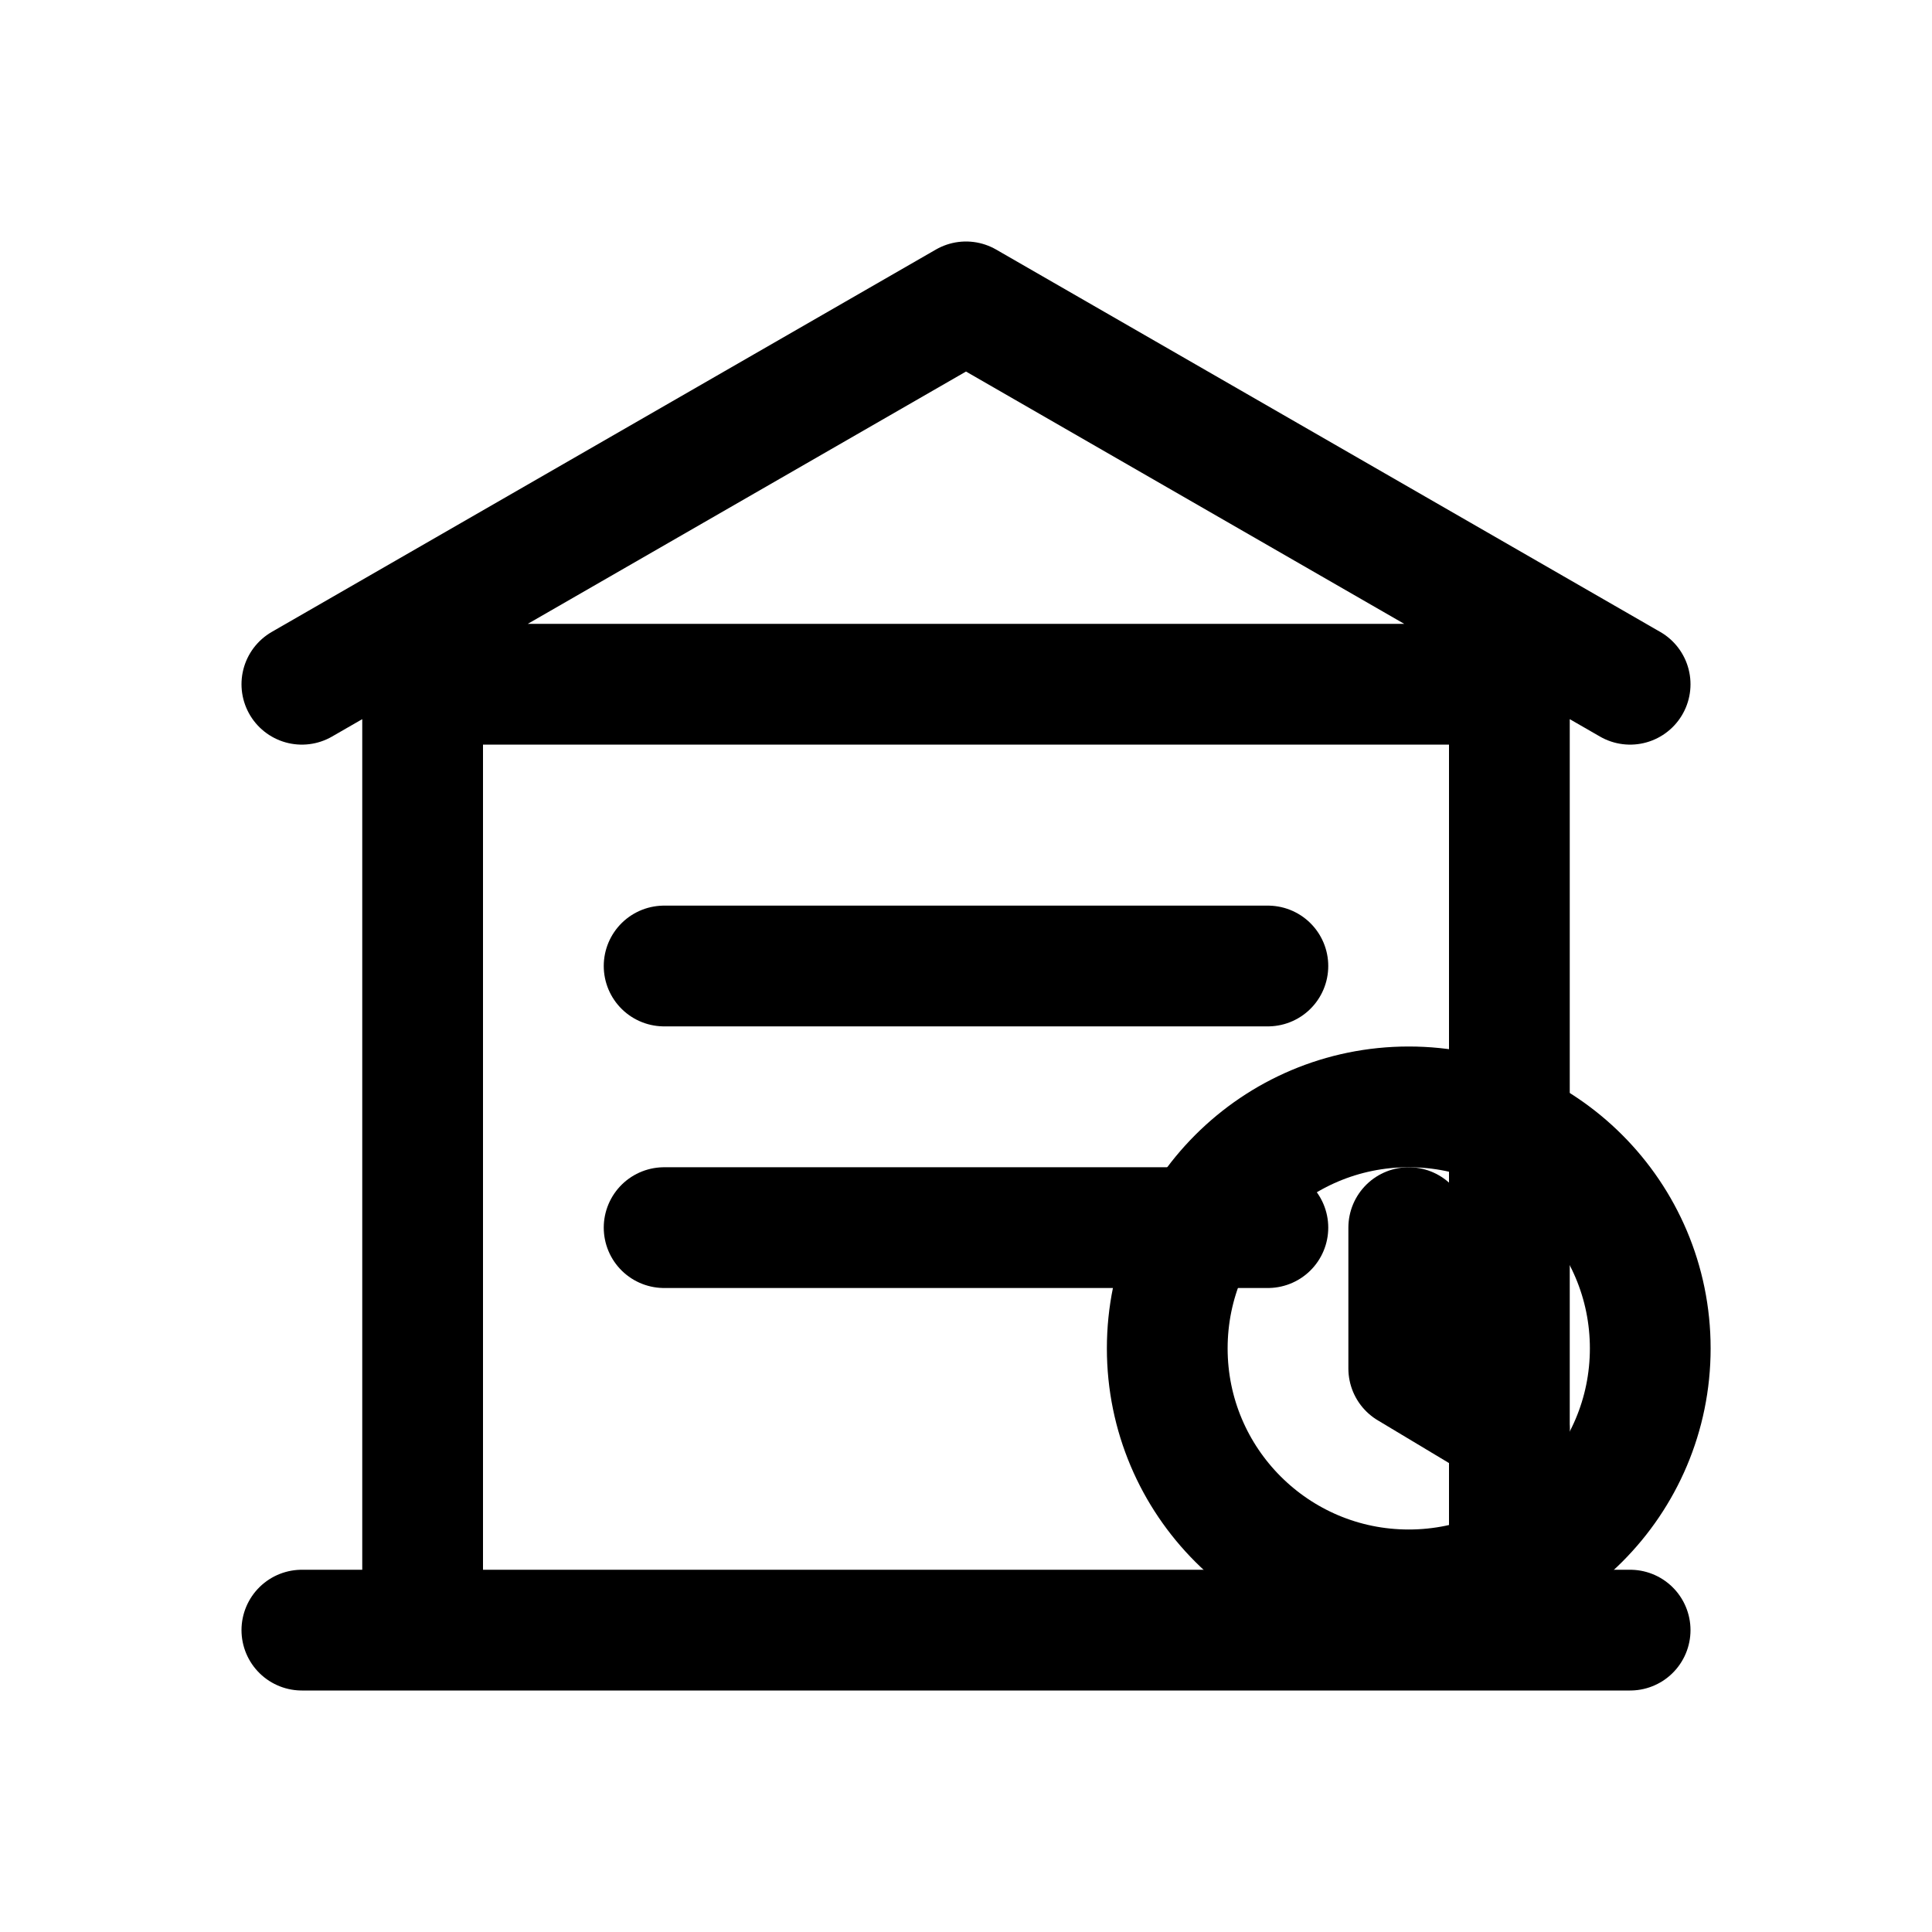
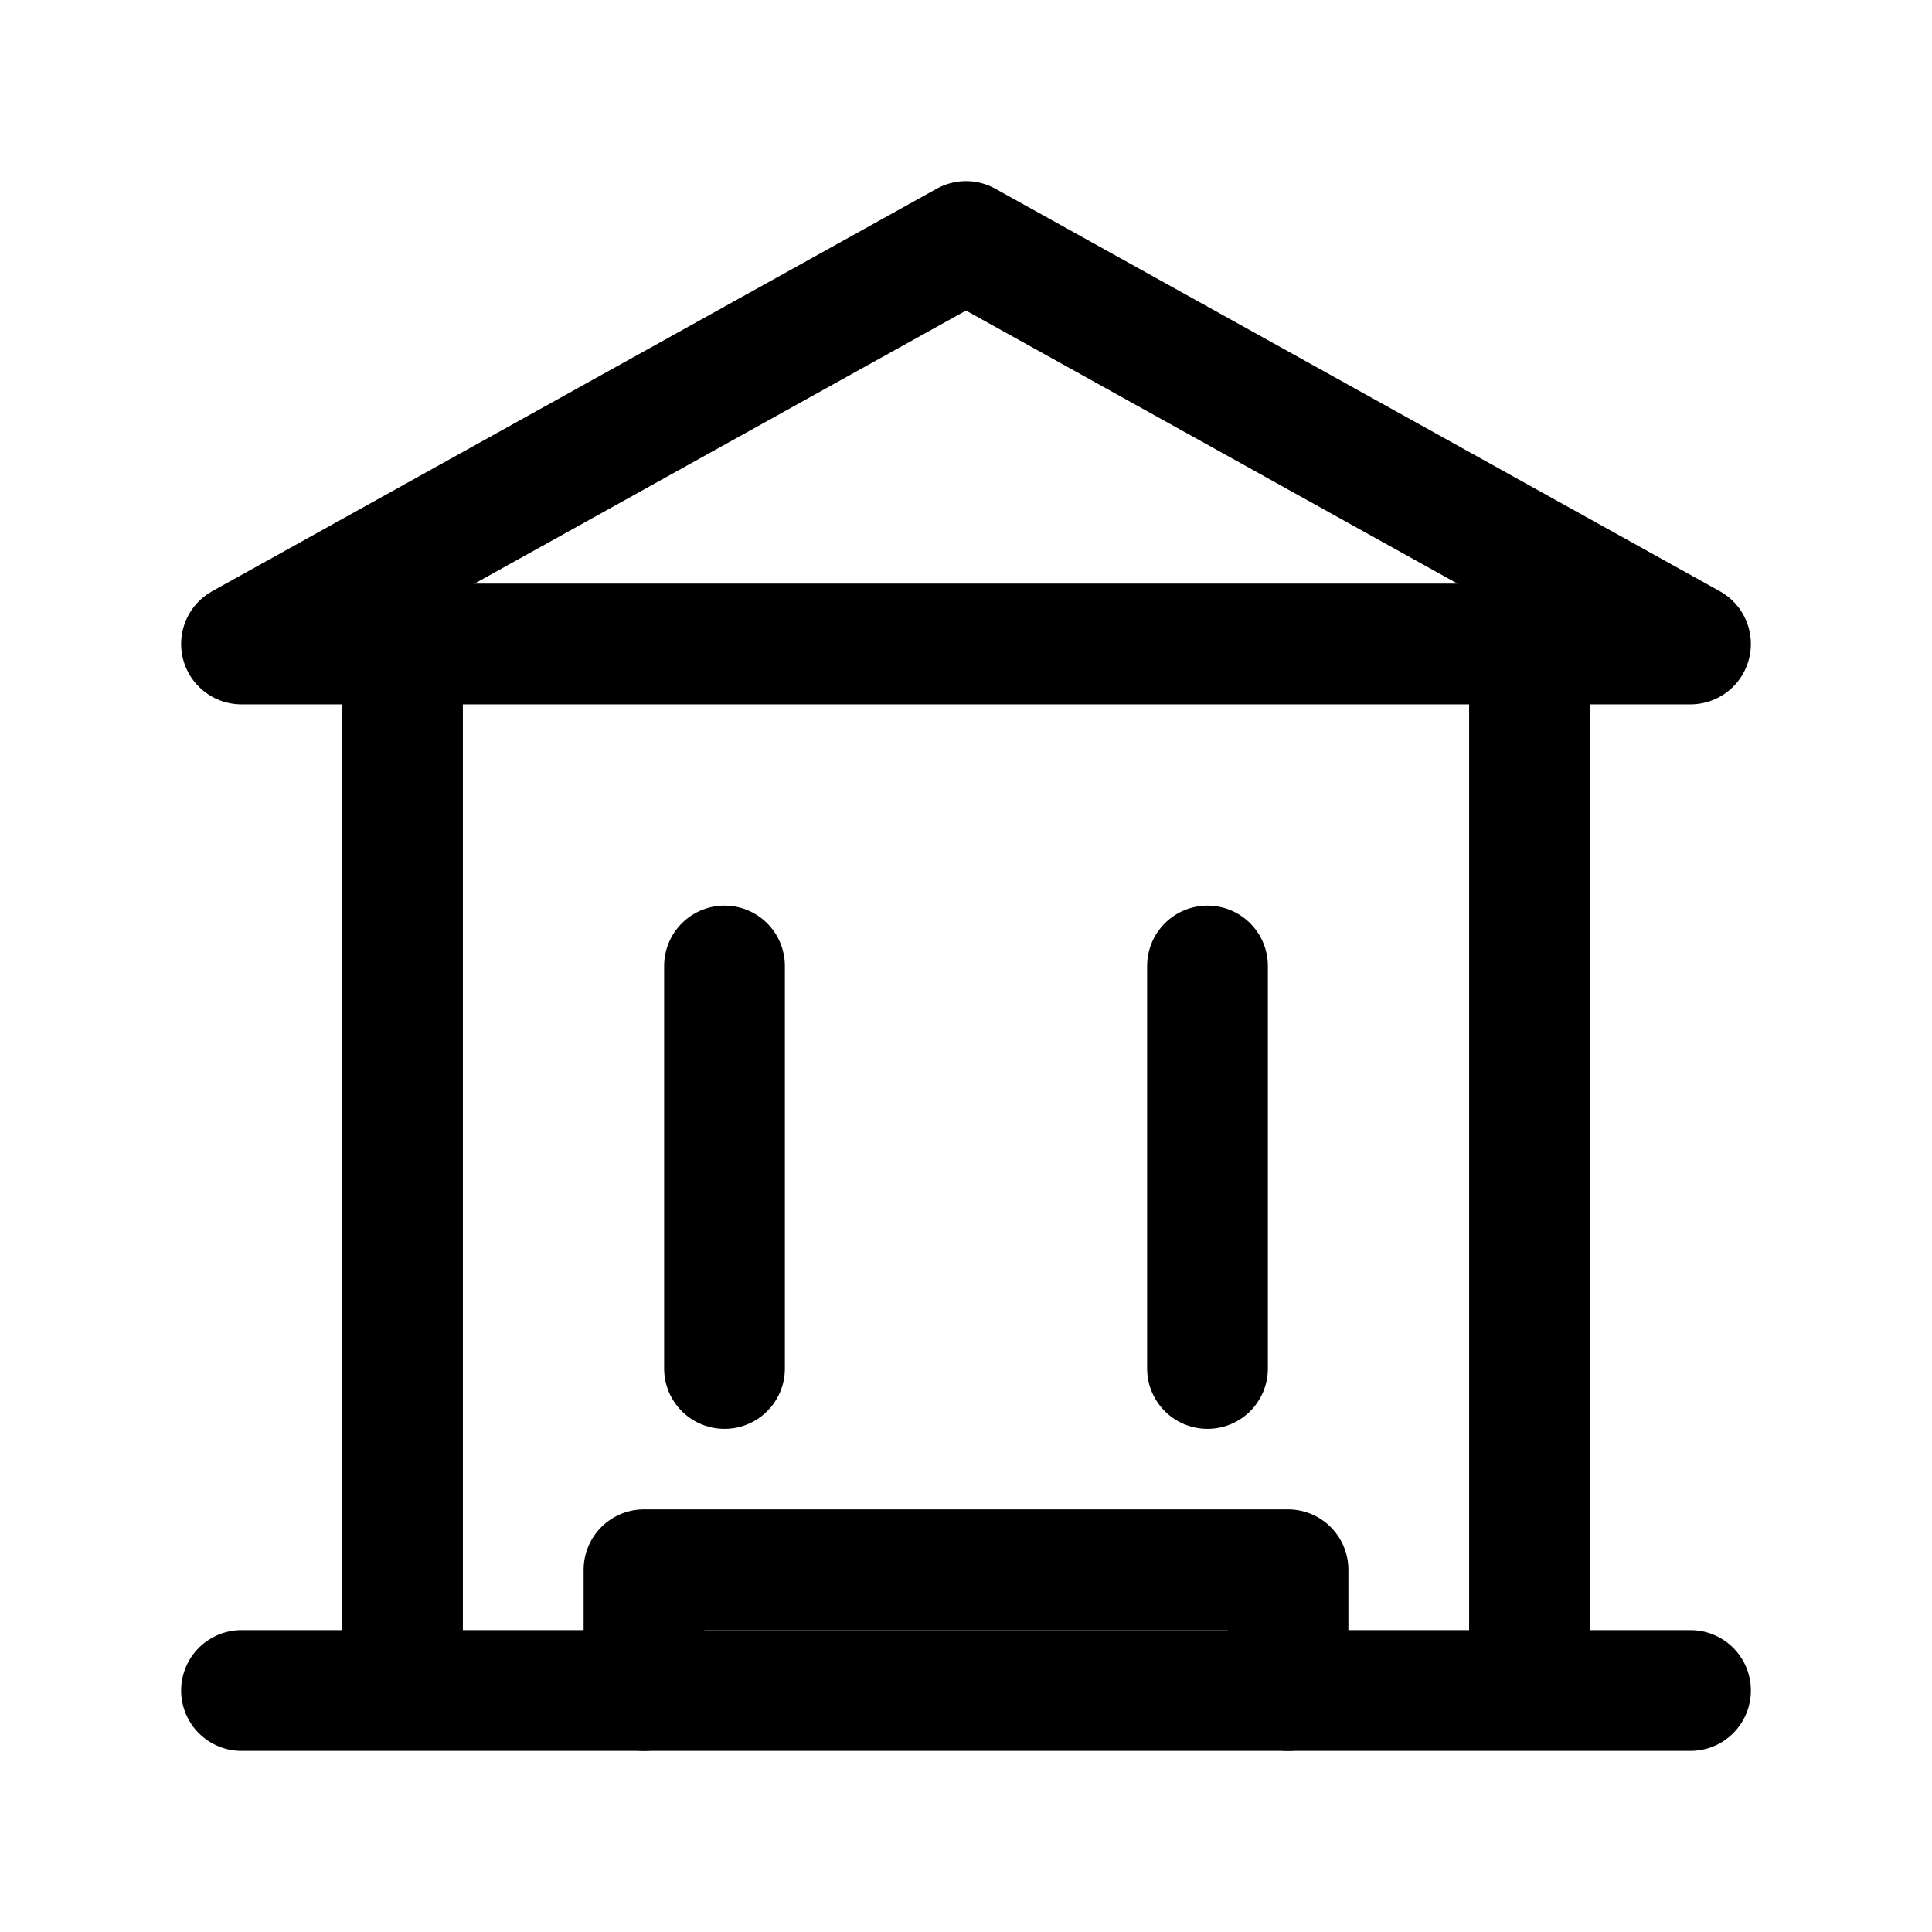
<svg xmlns="http://www.w3.org/2000/svg" viewBox="0 0 24 24" fill="none" stroke="currentColor" stroke-width="1.5" stroke-linecap="round" stroke-linejoin="round" aria-hidden="true">
-   <path d="M3.75 20.25h16.5M5.25 20.25V8.5h13.5v11.75M3.75 8.5 12 3.75l8.25 4.75" />
-   <path d="M8.25 12h7.5M8.25 15.25h7.5" />
-   <circle cx="17.5" cy="16.75" r="3" />
-   <path d="M17.5 15.25v1.75l1.25.75" />
+   <path d="m3 8 9-5 9 5zM3 21h18M5 8v13M19 8v13" />
+   <path d="M9 12v5M15 12v5M8 21v-1.5h8V21" />
</svg>
